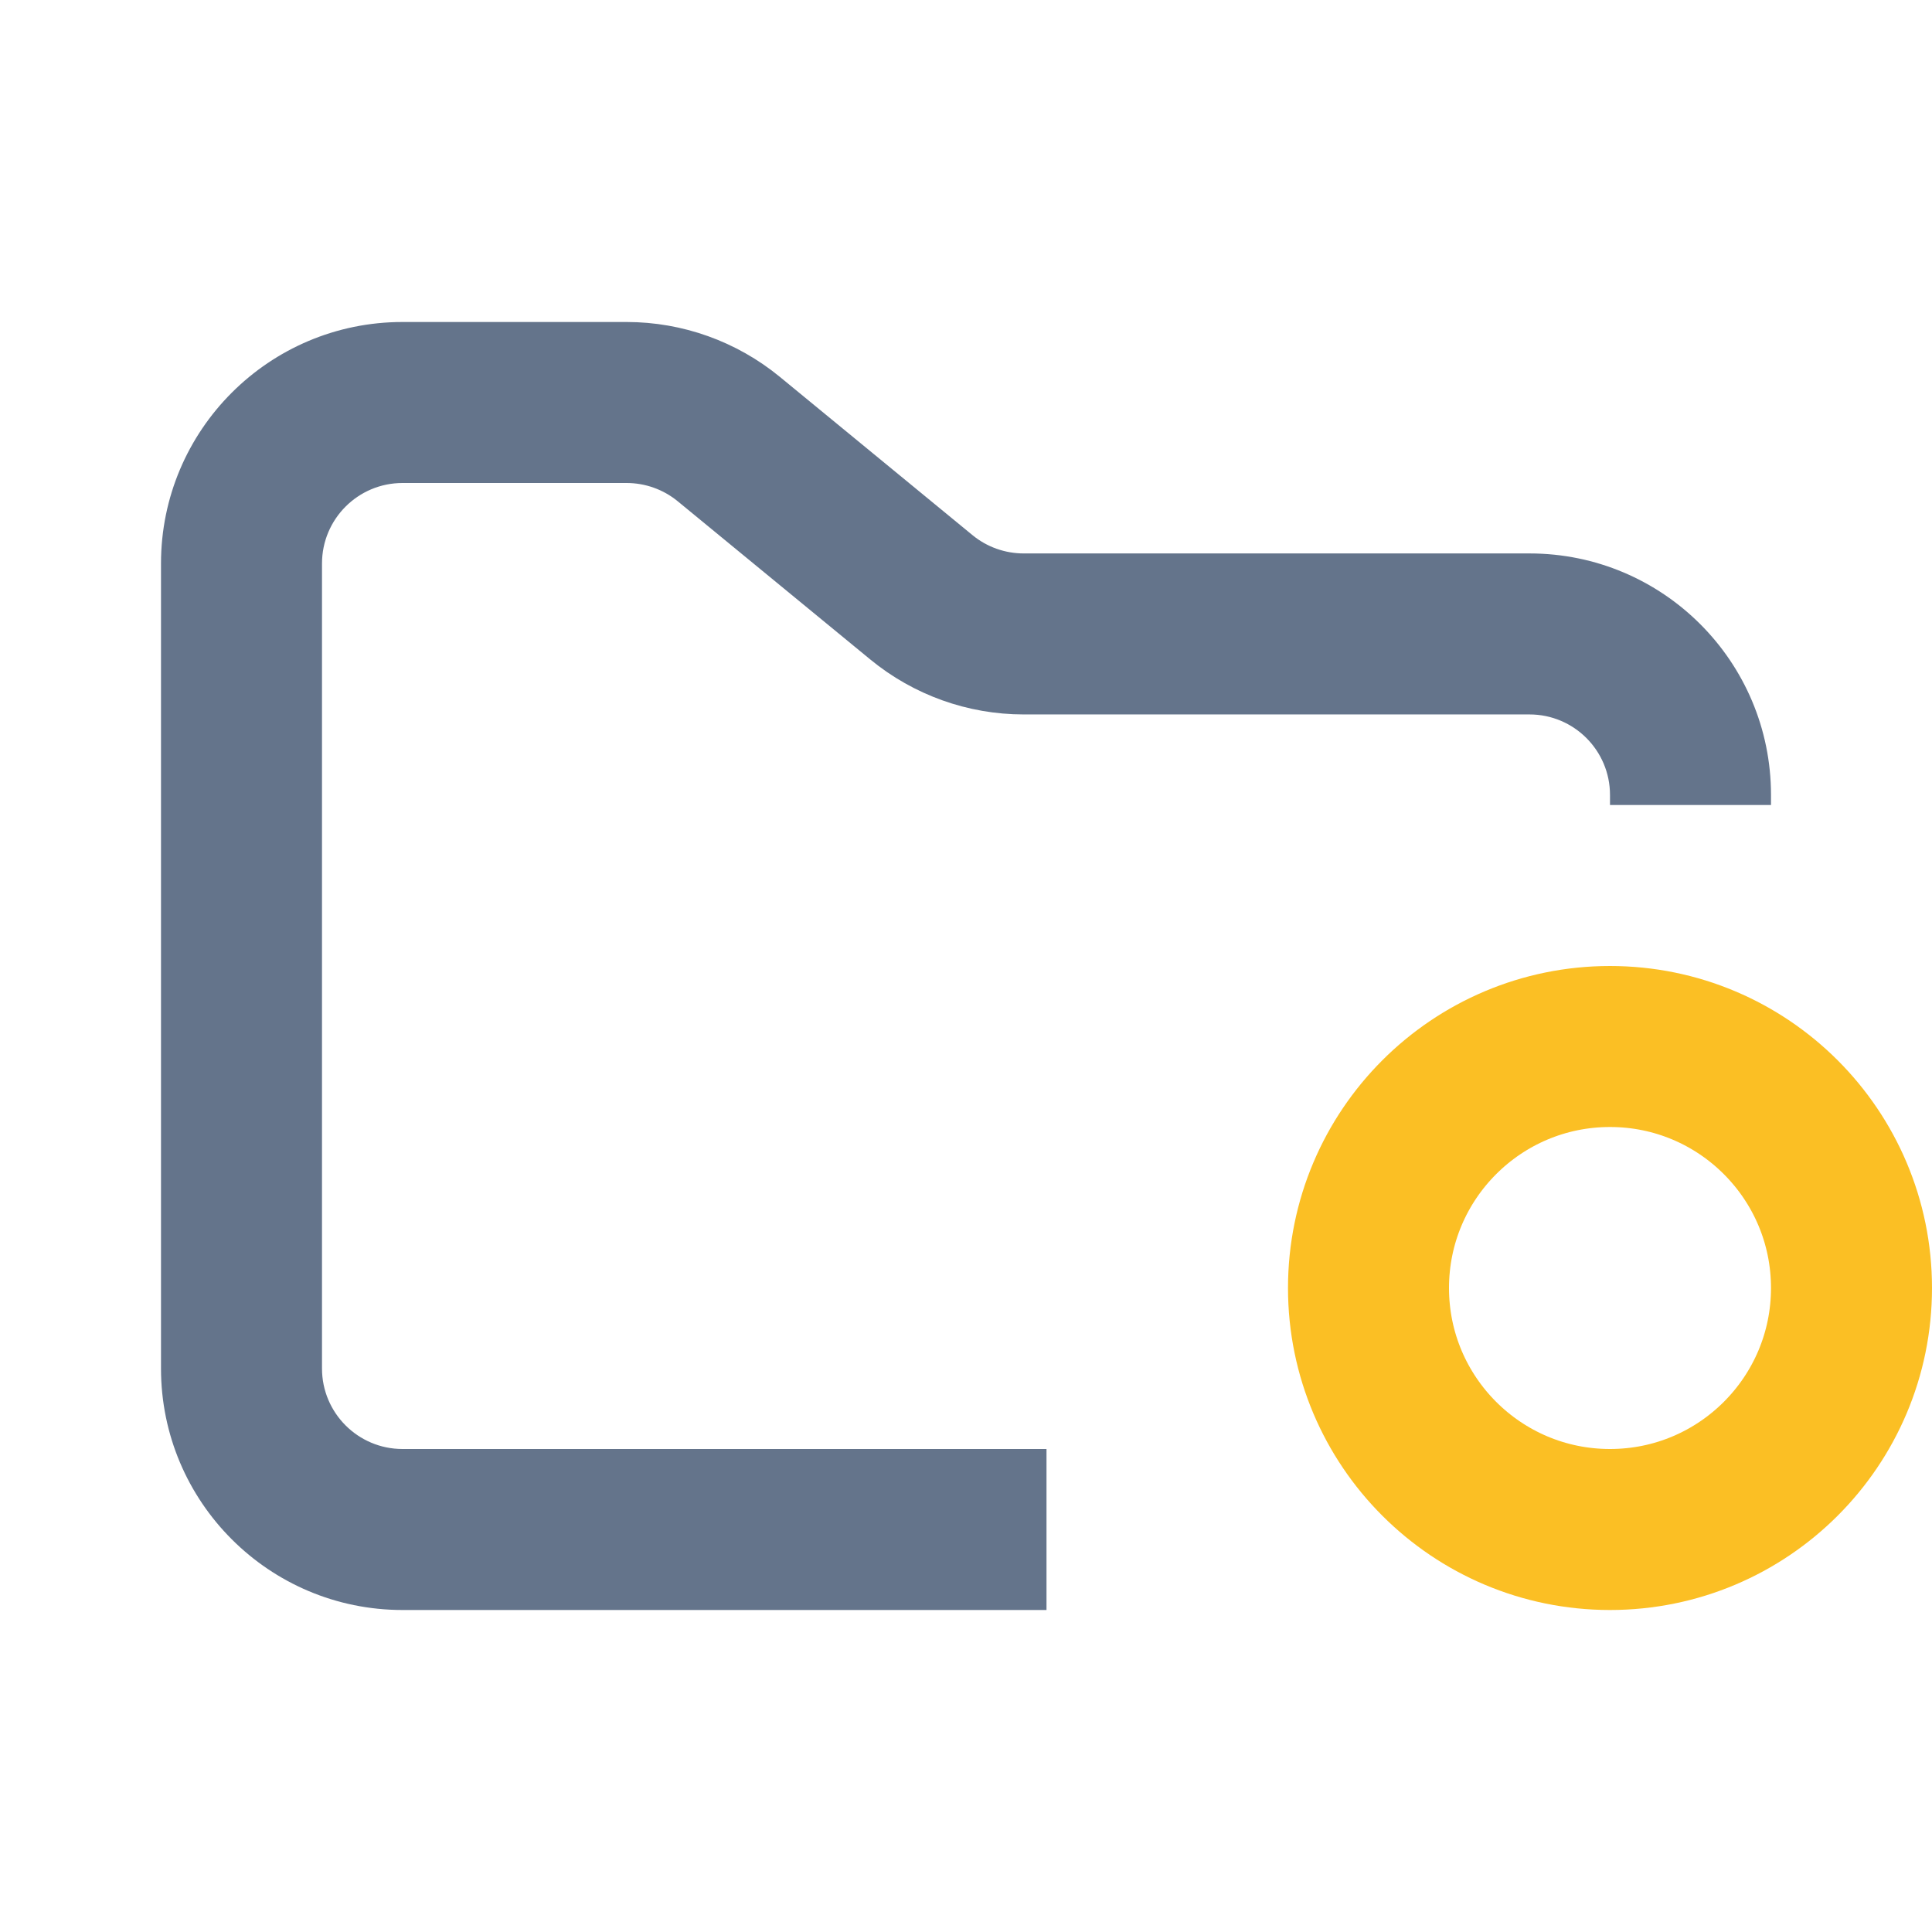
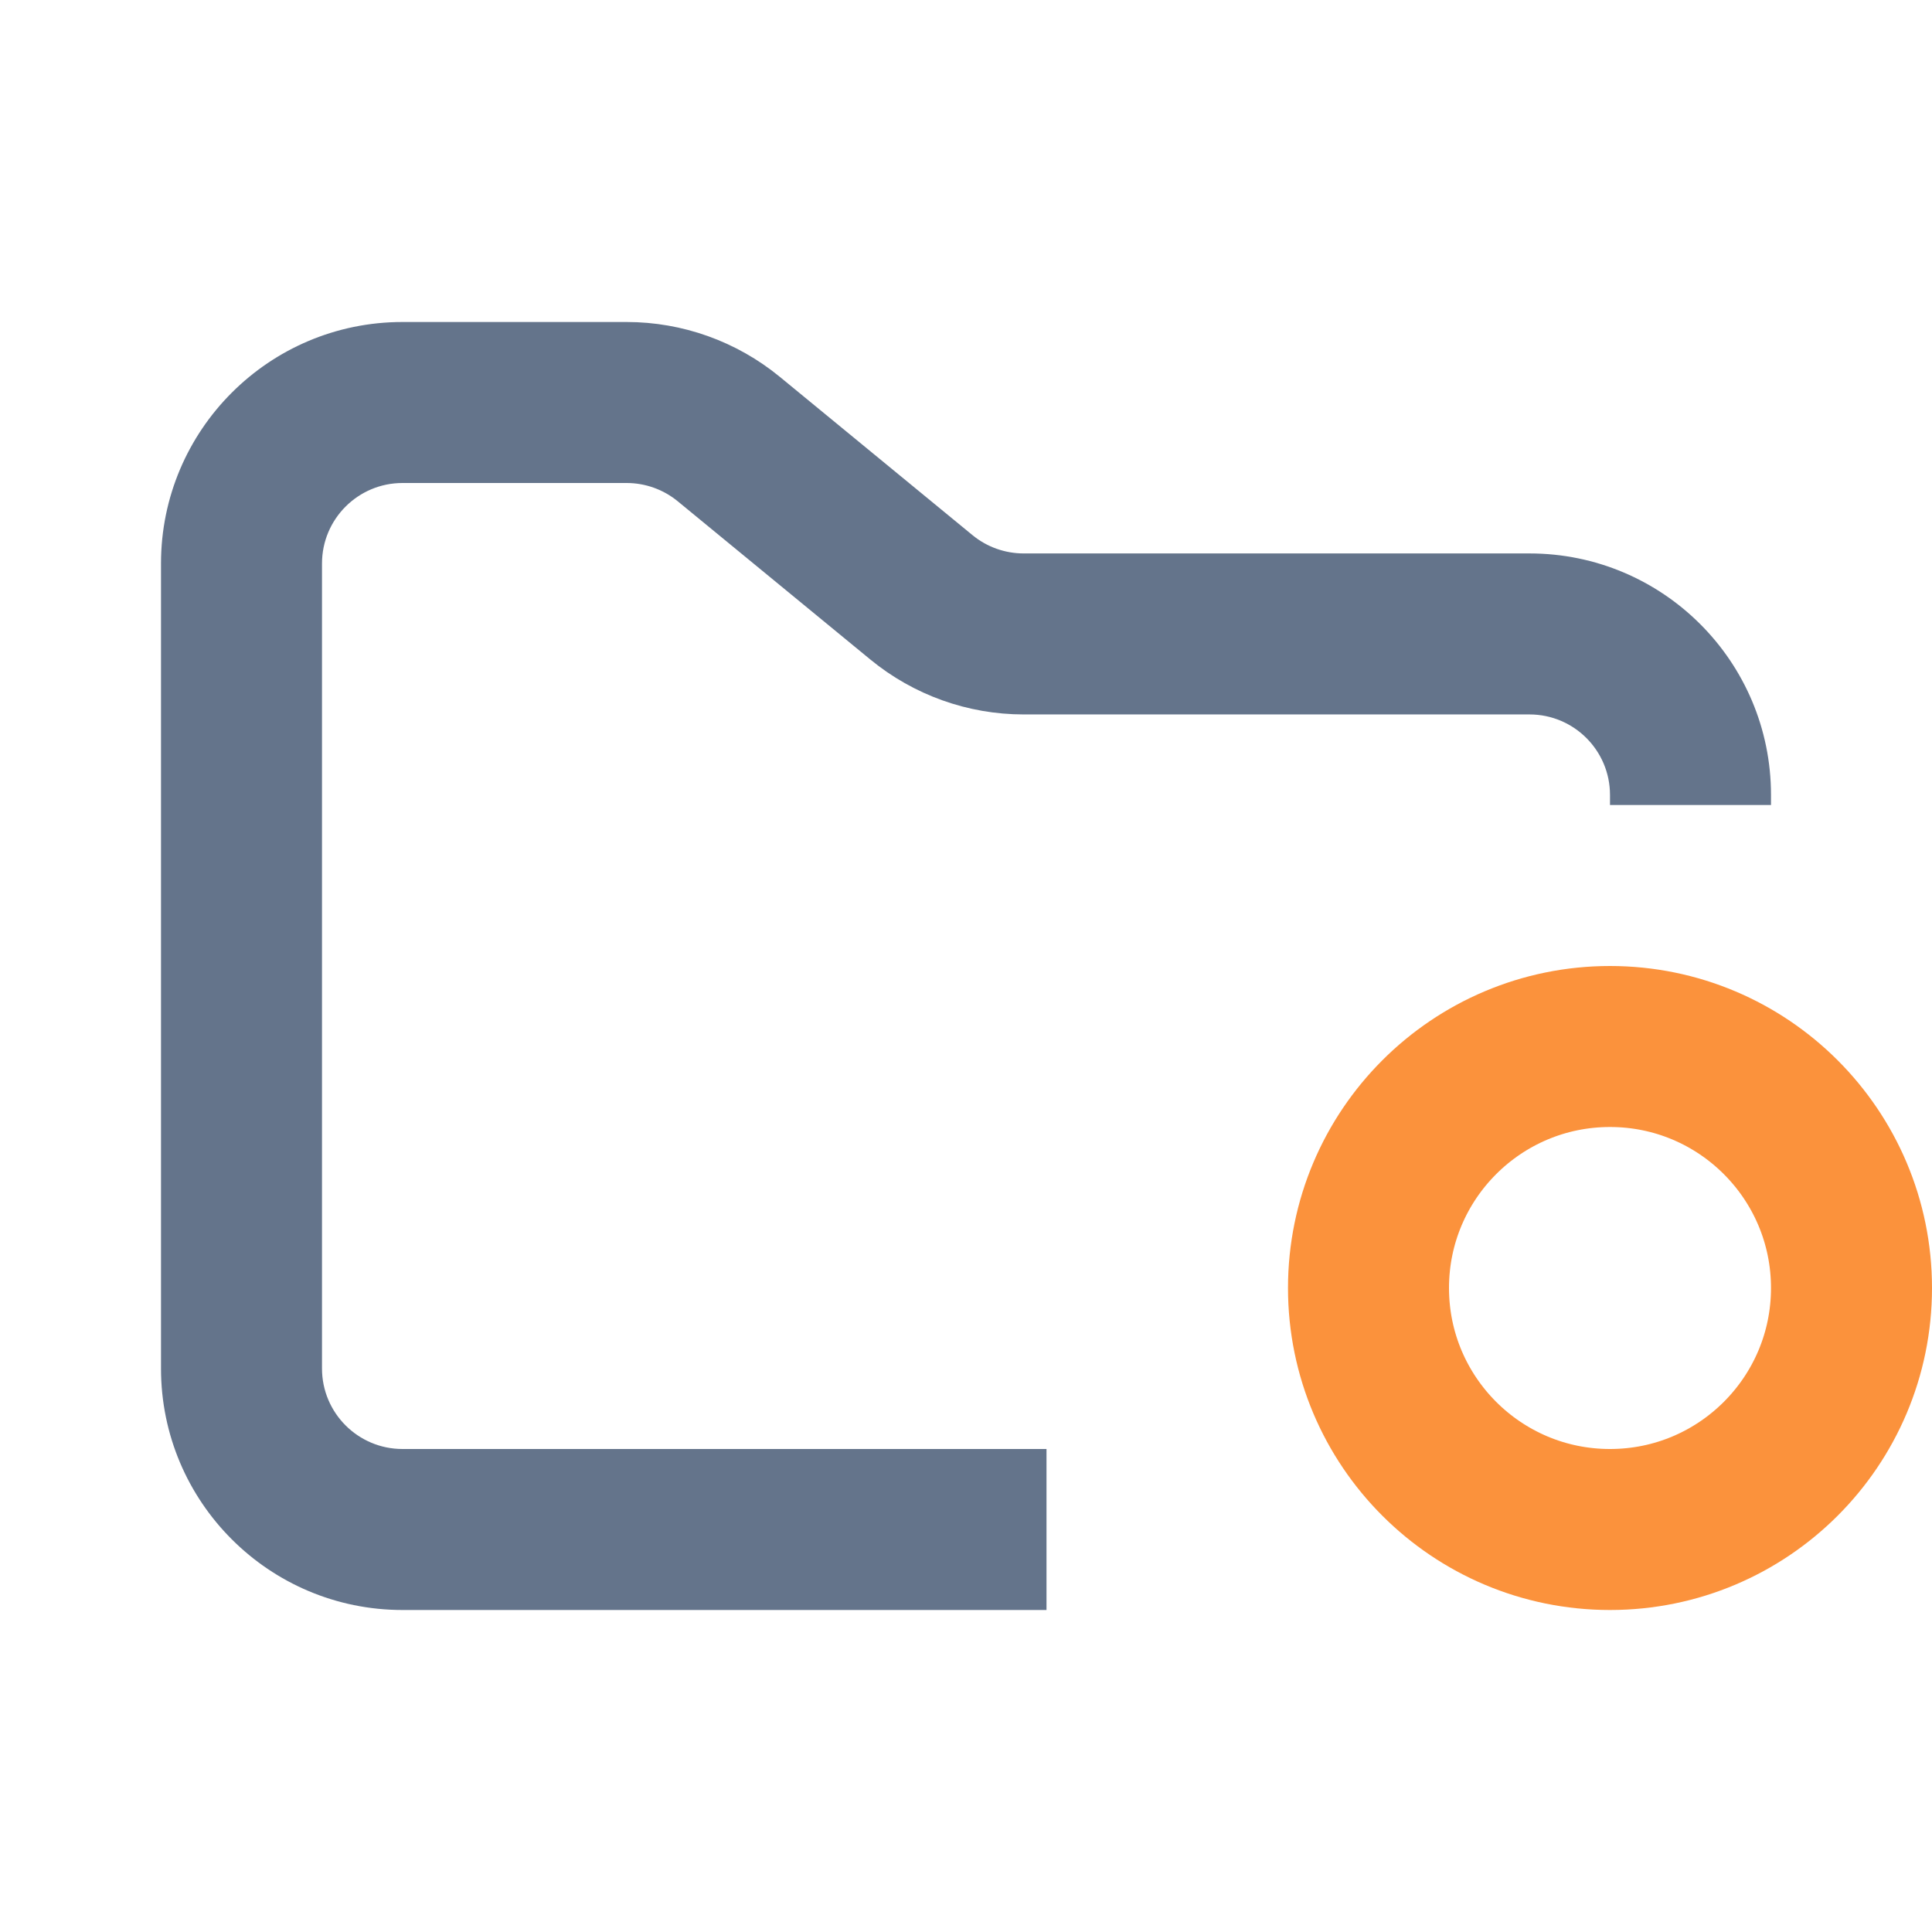
<svg xmlns="http://www.w3.org/2000/svg" width="24" height="24" viewBox="0 0 24 24" fill="none">
  <path fill-rule="evenodd" clip-rule="evenodd" d="M5 4C3.343 4 2 5.343 2 7V17C2 18.657 3.343 20 5 20H13V18H5C4.448 18 4 17.552 4 17V7C4 6.448 4.448 6 5 6H7.784C8.015 6 8.24 6.08 8.419 6.227L10.812 8.193C11.349 8.634 12.022 8.875 12.716 8.875H19C19.552 8.875 20 9.323 20 9.875V10H22V9.875C22 8.218 20.657 6.875 19 6.875H12.716C12.485 6.875 12.26 6.795 12.081 6.648L9.688 4.682C9.151 4.241 8.478 4 7.784 4H5Z" fill="#64748B" />
-   <circle cx="20" cy="16" r="3" stroke="#FBBF24" stroke-width="2" />
+   <circle cx="20" cy="16" r="3" stroke="#FB923C" stroke-width="2" />
</svg>
